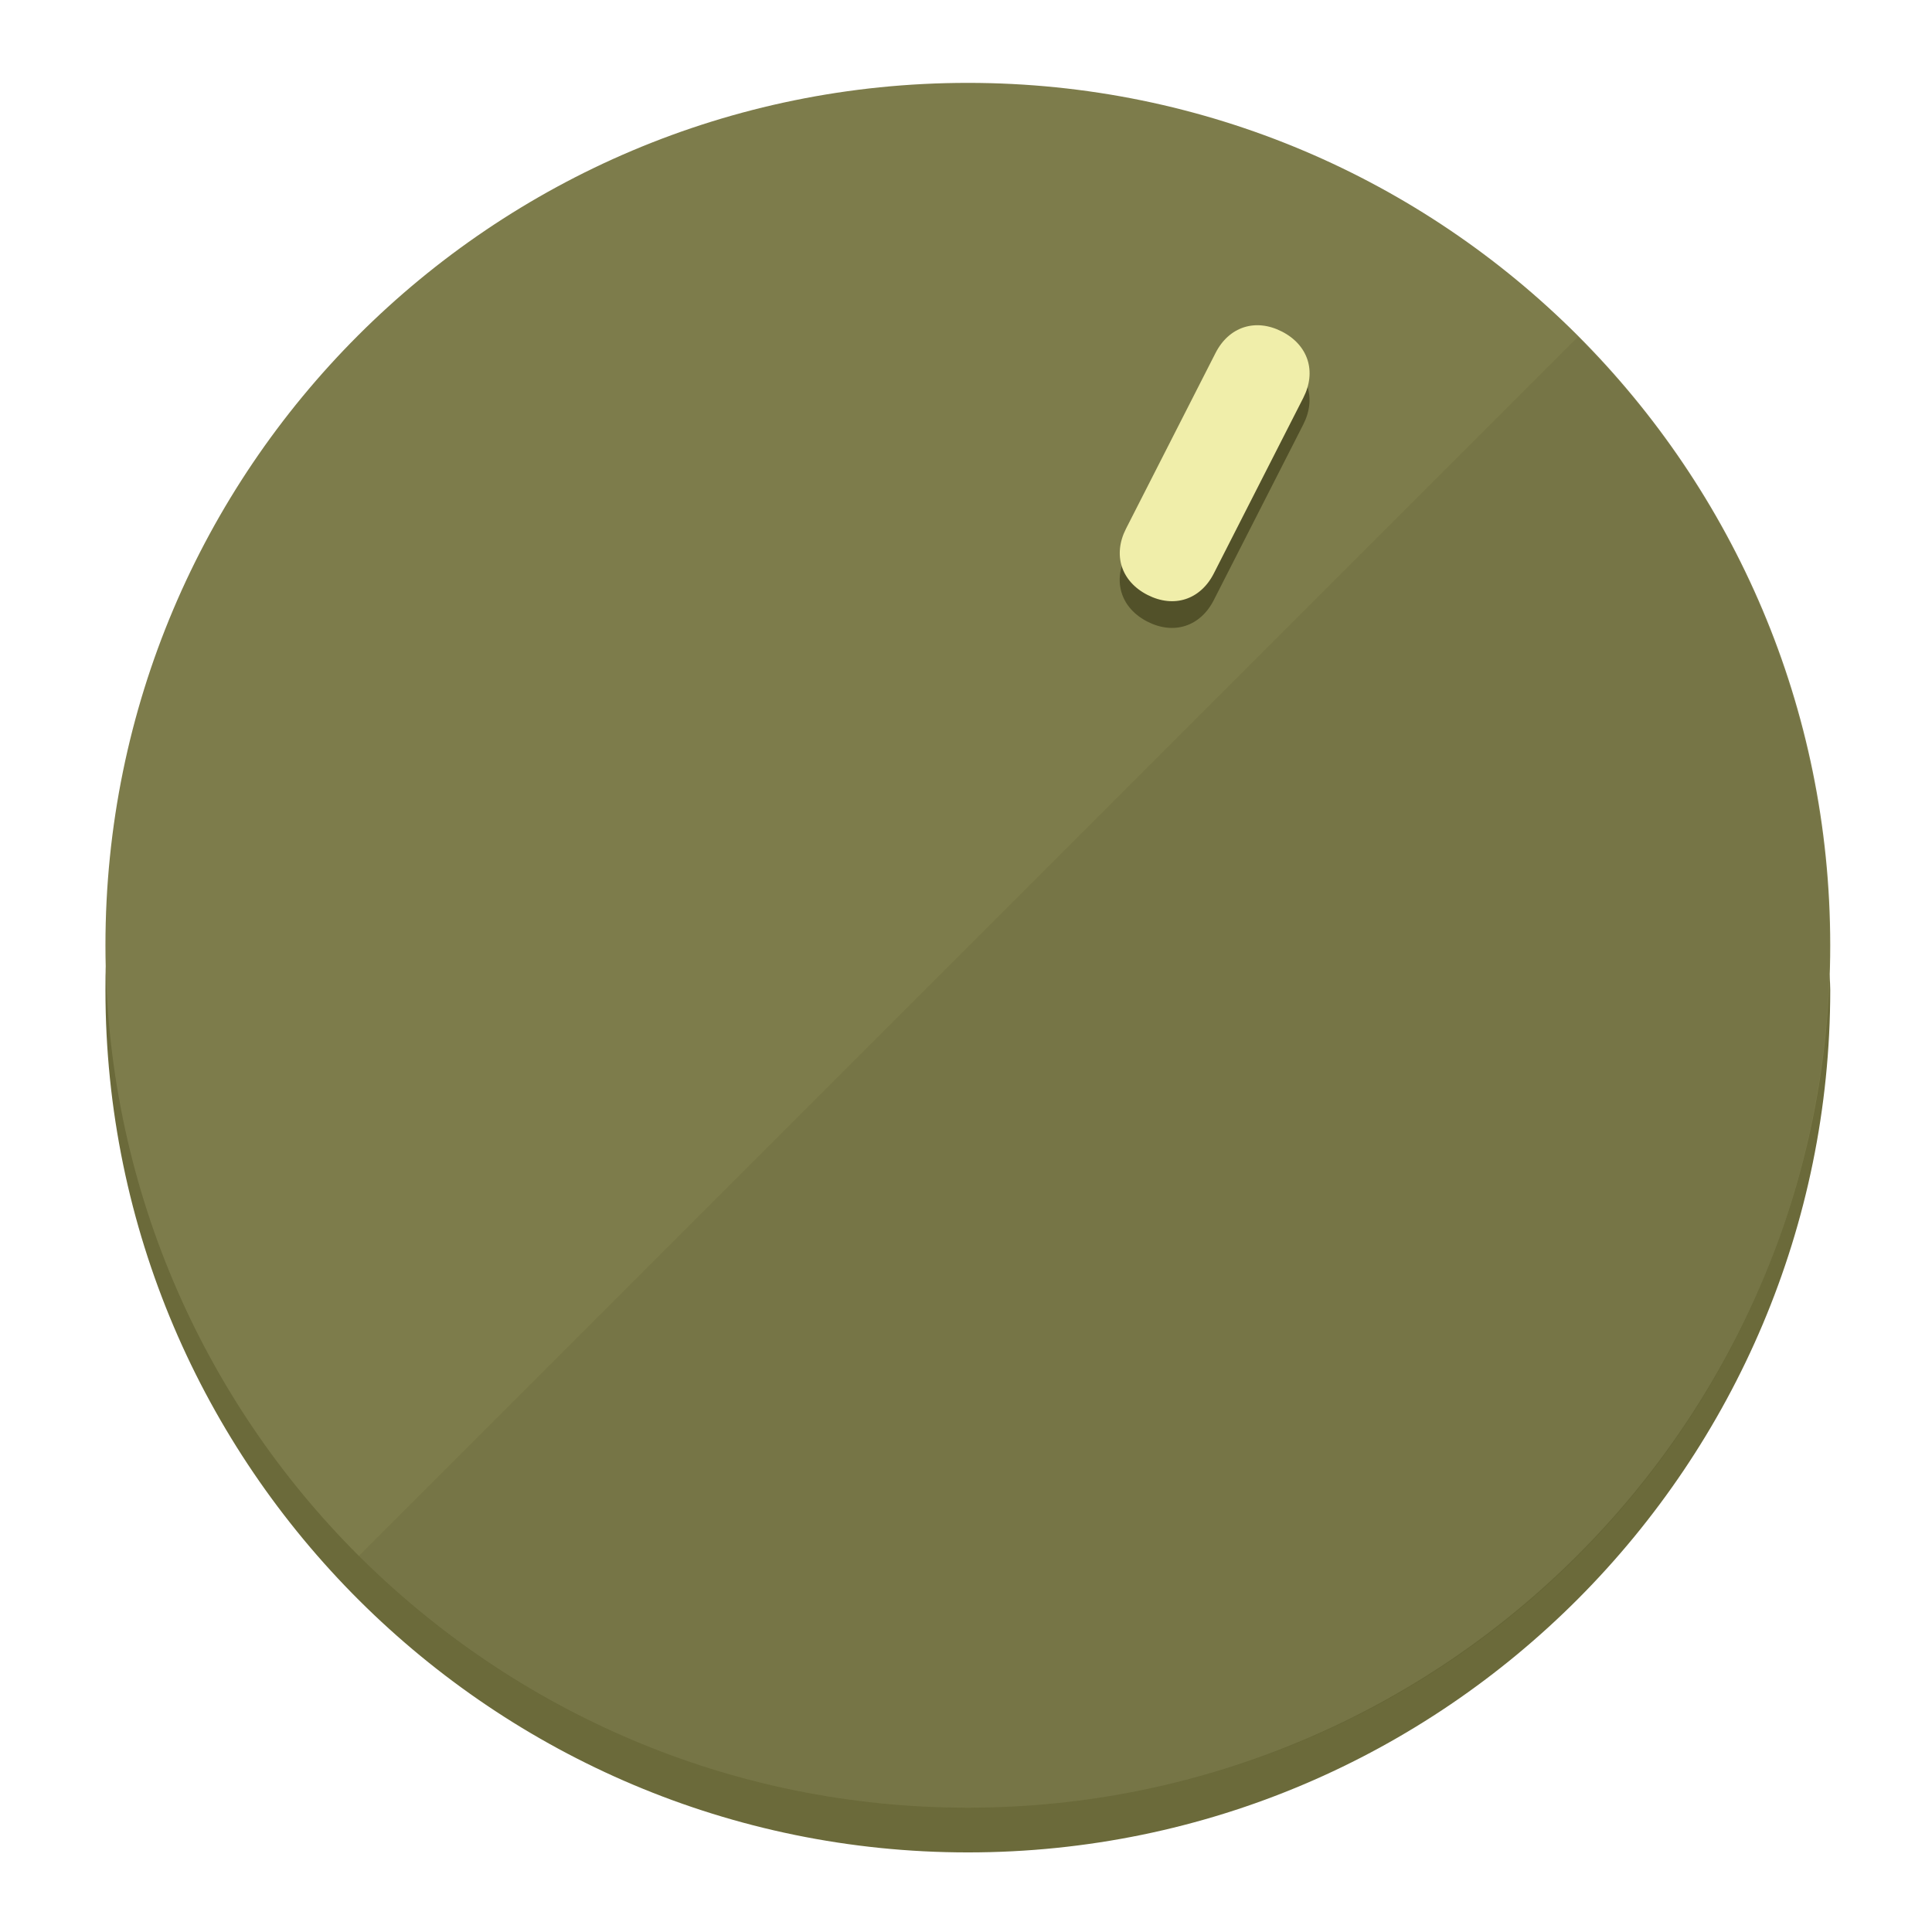
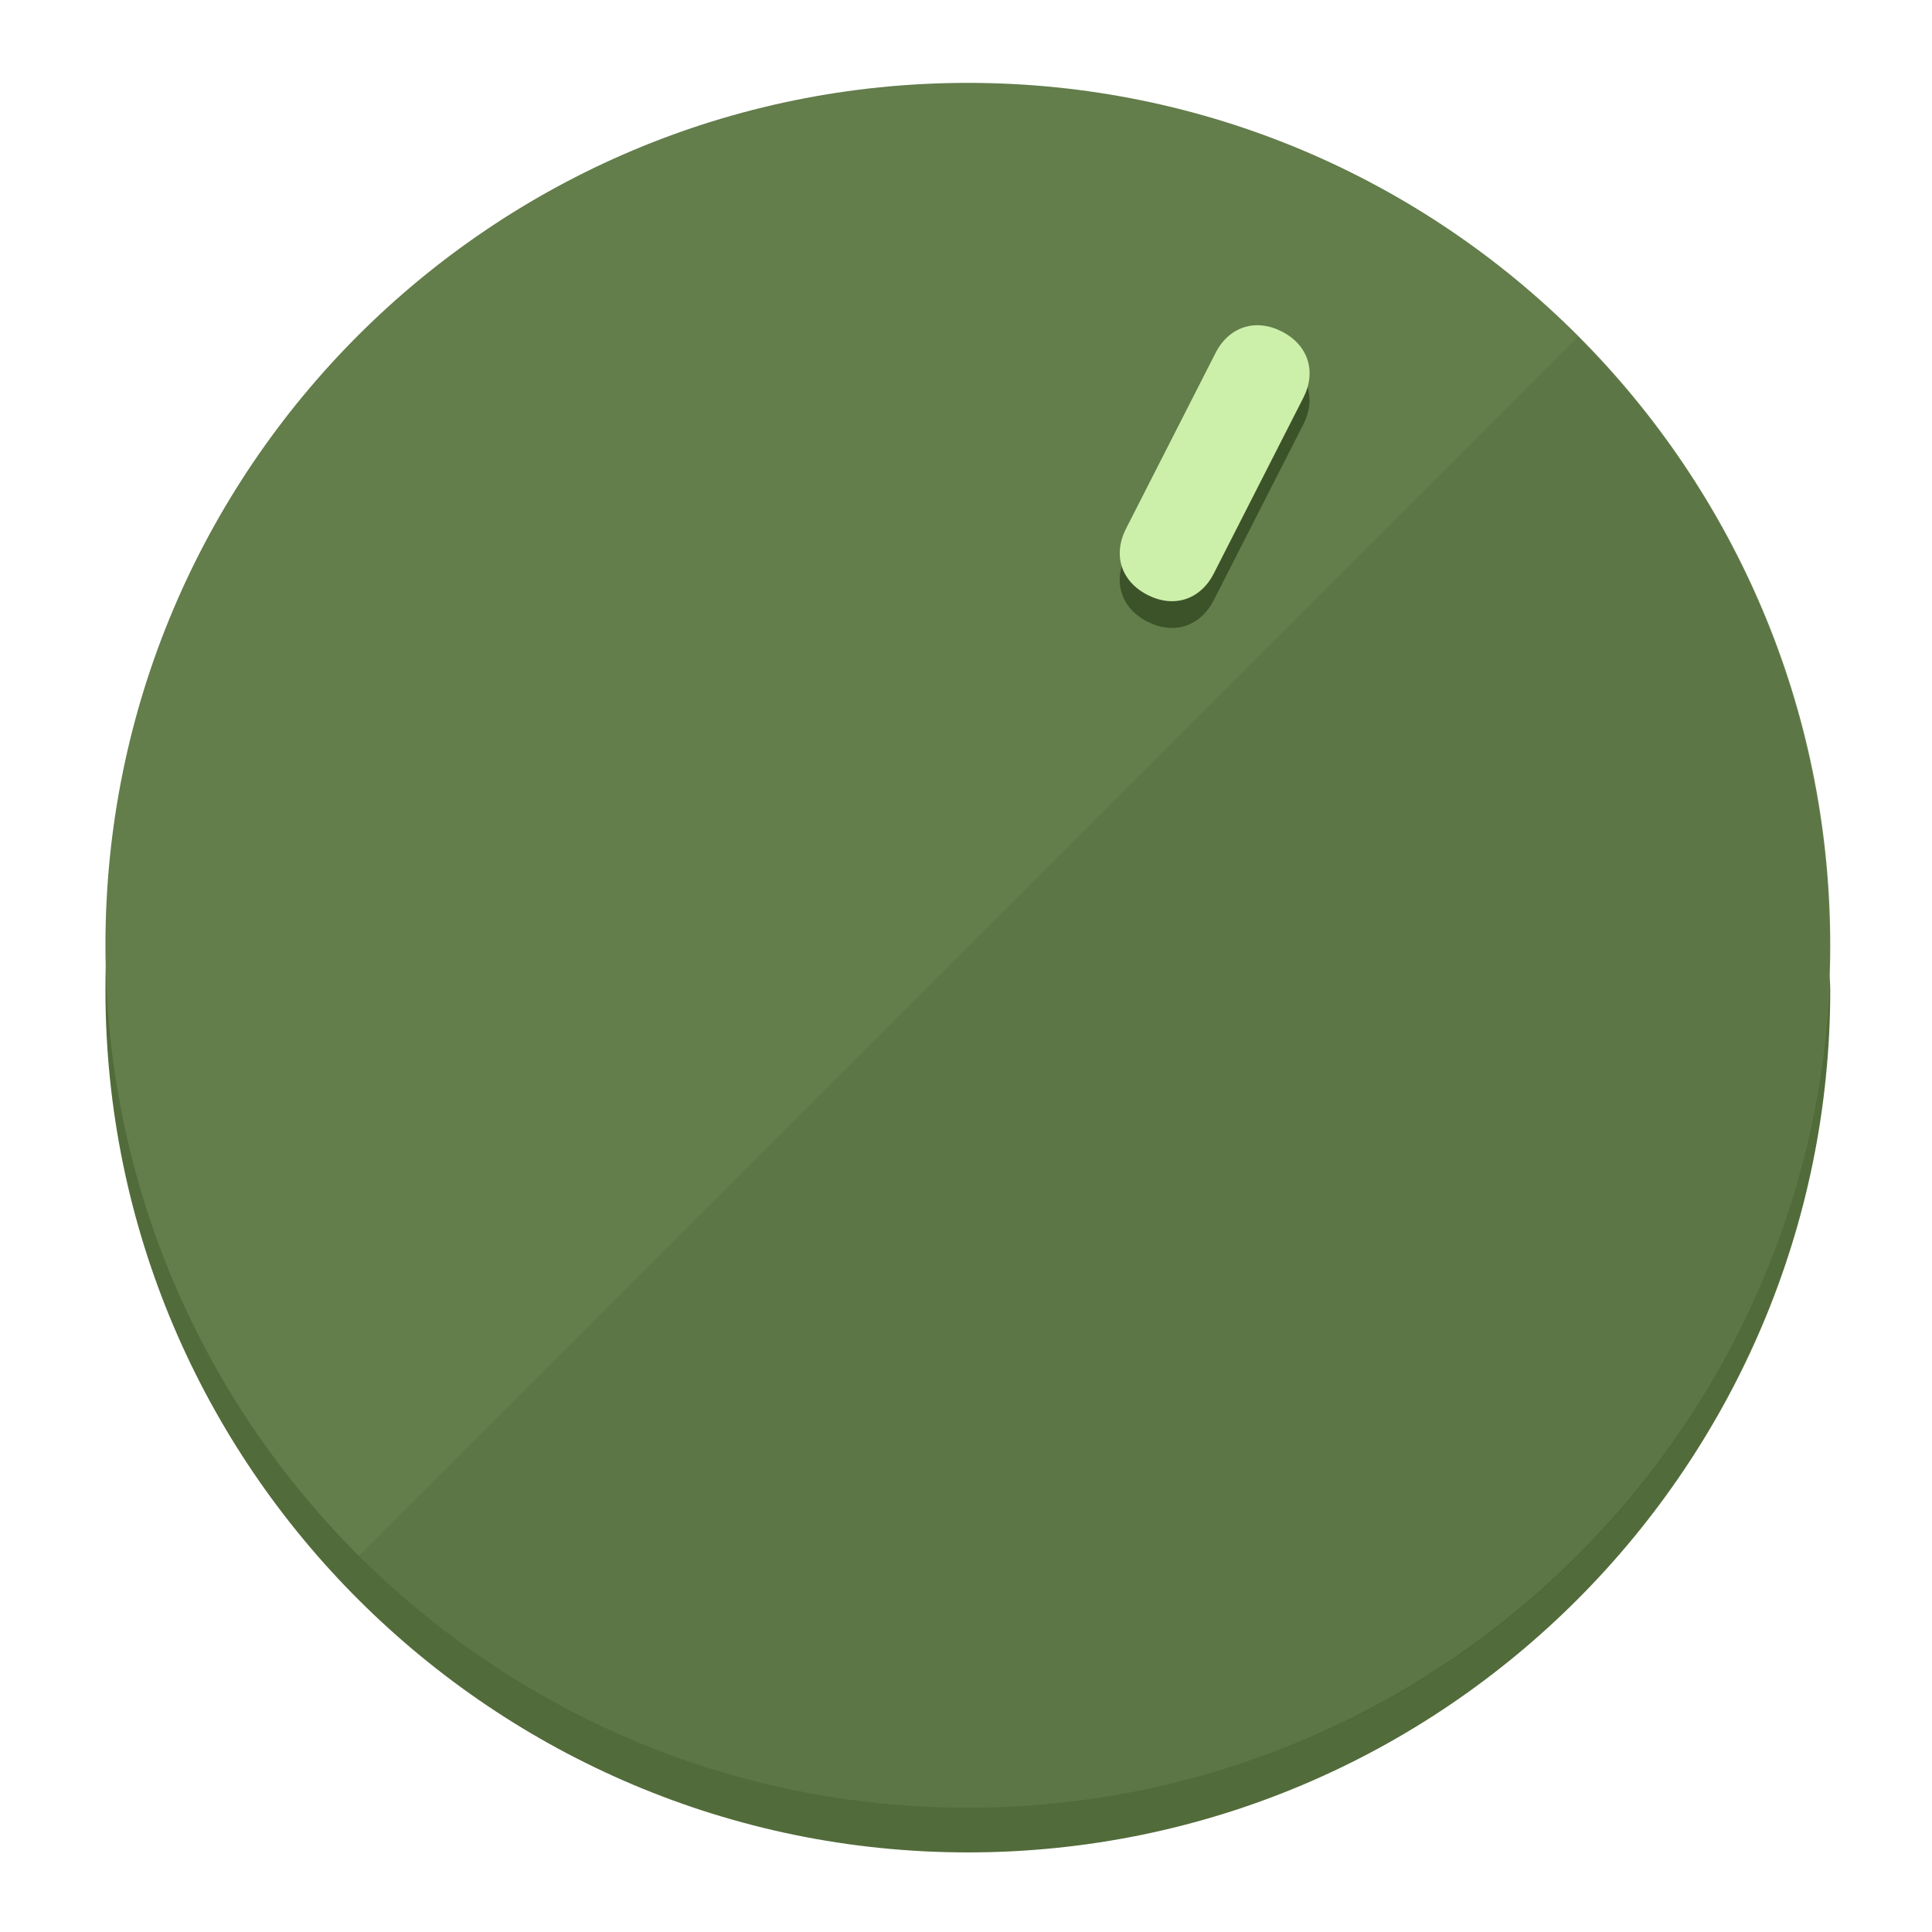
<svg xmlns="http://www.w3.org/2000/svg" height="120px" width="120px" version="1.1" id="Layer_1" viewBox="0 0 496.8 496.8" xml:space="preserve">
  <defs id="defs23" />
  <g id="g3158">
-     <path style="display:inline;fill:#6B6A3A;fill-opacity:1;stroke-width:1.584" d="m 248.875,445.92 c 116.582,0 212.89,-91.238 220.493,-205.286 0,5.069 1.267,8.87 1.267,13.939 0,121.651 -98.842,221.76 -221.76,221.76 -121.651,0 -221.76,-98.842 -221.76,-221.76 0,-5.069 0,-8.87 1.267,-13.939 7.603,114.048 103.91,205.286 220.493,205.286 z" id="path8" />
-     <circle style="display:inline;fill:#7D7C4B;fill-opacity:1;stroke-width:1.584" cx="248.875" cy="243.071" r="221.76" id="circle12" />
-     <path style="display:inline;fill:#525129;fill-opacity:0.154;stroke-width:1.587" d="m 405.744,86.606 c 86.308,86.308 86.308,227.193 0,313.5 -86.308,86.308 -227.193,86.308 -313.5,0" id="path14" />
+     <path style="display:inline;fill:#526B3A;fill-opacity:1;stroke-width:1.584" d="m 248.875,445.92 c 116.582,0 212.89,-91.238 220.493,-205.286 0,5.069 1.267,8.87 1.267,13.939 0,121.651 -98.842,221.76 -221.76,221.76 -121.651,0 -221.76,-98.842 -221.76,-221.76 0,-5.069 0,-8.87 1.267,-13.939 7.603,114.048 103.91,205.286 220.493,205.286 z" id="path8" />
+     <circle style="display:inline;fill:#637D4B;fill-opacity:1;stroke-width:1.584" cx="248.875" cy="243.071" r="221.76" id="circle12" />
+     <path style="display:inline;fill:#3C5229;fill-opacity:0.154;stroke-width:1.587" d="m 405.744,86.606 c 86.308,86.308 86.308,227.193 0,313.5 -86.308,86.308 -227.193,86.308 -313.5,0" id="path14" />
  </g>
  <g id="g3198">
    <circle style="display:none;fill:#000000;fill-opacity:0;stroke-width:1.584" cx="331.97" cy="104.232" r="221.76" id="circle12-3" transform="rotate(27)" />
-     <path style="display:inline;fill:#525129;fill-opacity:1;stroke-width:1.584" d="m 312.114,154.319 c -3.452,6.774 -10.269,8.99 -17.044,5.538 v 0 c -6.775,-3.452 -8.99,-10.269 -5.538,-17.044 l 23.012,-45.163 c 3.452,-6.774 10.269,-8.99 17.044,-5.538 v 0 c 6.774,3.452 8.99,10.269 5.538,17.044 z" id="path3789" />
-     <path style="display:inline;fill:#F0EEAA;stroke-width:1.584" d="m 312.13,147.448 c -3.452,6.775 -10.269,8.99 -17.044,5.538 v 0 c -6.774,-3.452 -8.99,-10.269 -5.538,-17.044 l 23.012,-45.163 c 3.452,-6.775 10.269,-8.99 17.044,-5.538 v 0 c 6.775,3.452 8.99,10.269 5.538,17.044 z" id="path915" />
+     <path style="display:inline;fill:#3C5229;fill-opacity:1;stroke-width:1.584" d="m 312.114,154.319 c -3.452,6.774 -10.269,8.99 -17.044,5.538 v 0 c -6.775,-3.452 -8.99,-10.269 -5.538,-17.044 l 23.012,-45.163 c 3.452,-6.774 10.269,-8.99 17.044,-5.538 v 0 c 6.774,3.452 8.99,10.269 5.538,17.044 z" id="path3789" />
+     <path style="display:inline;fill:#CCF0AA;stroke-width:1.584" d="m 312.13,147.448 c -3.452,6.775 -10.269,8.99 -17.044,5.538 v 0 c -6.774,-3.452 -8.99,-10.269 -5.538,-17.044 l 23.012,-45.163 c 3.452,-6.775 10.269,-8.99 17.044,-5.538 v 0 c 6.775,3.452 8.99,10.269 5.538,17.044 z" id="path915" />
  </g>
</svg>
